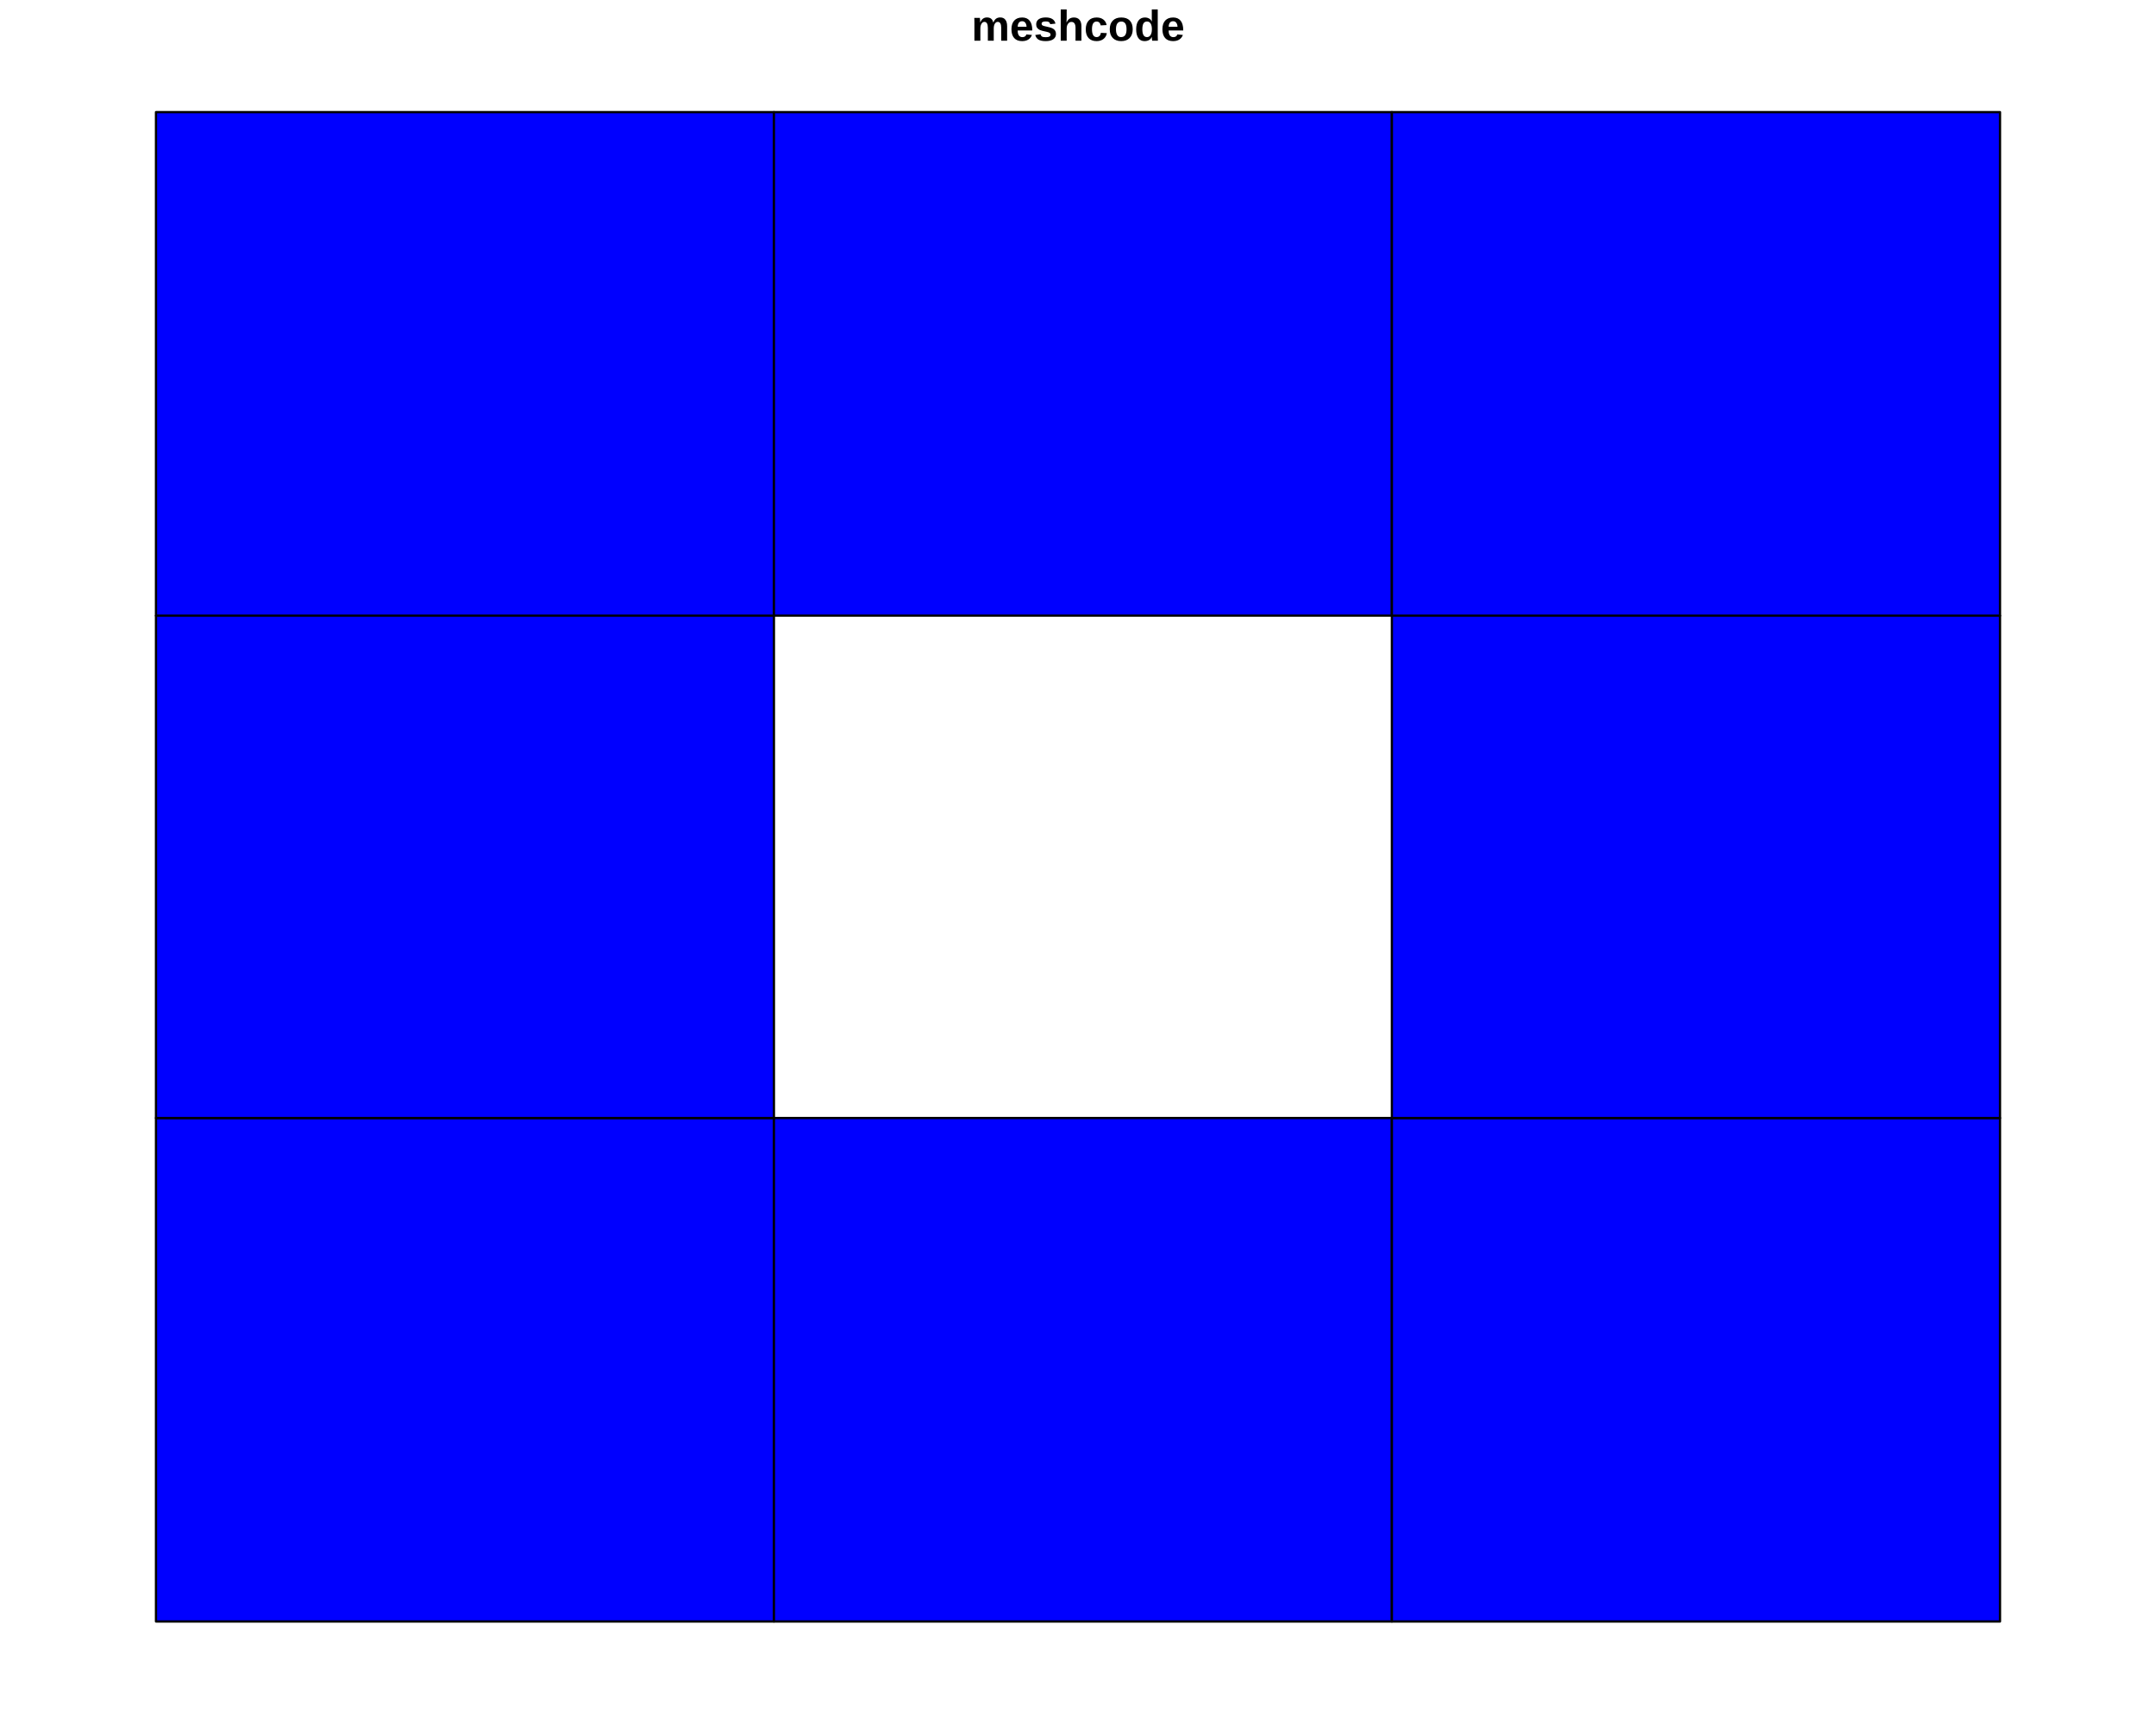
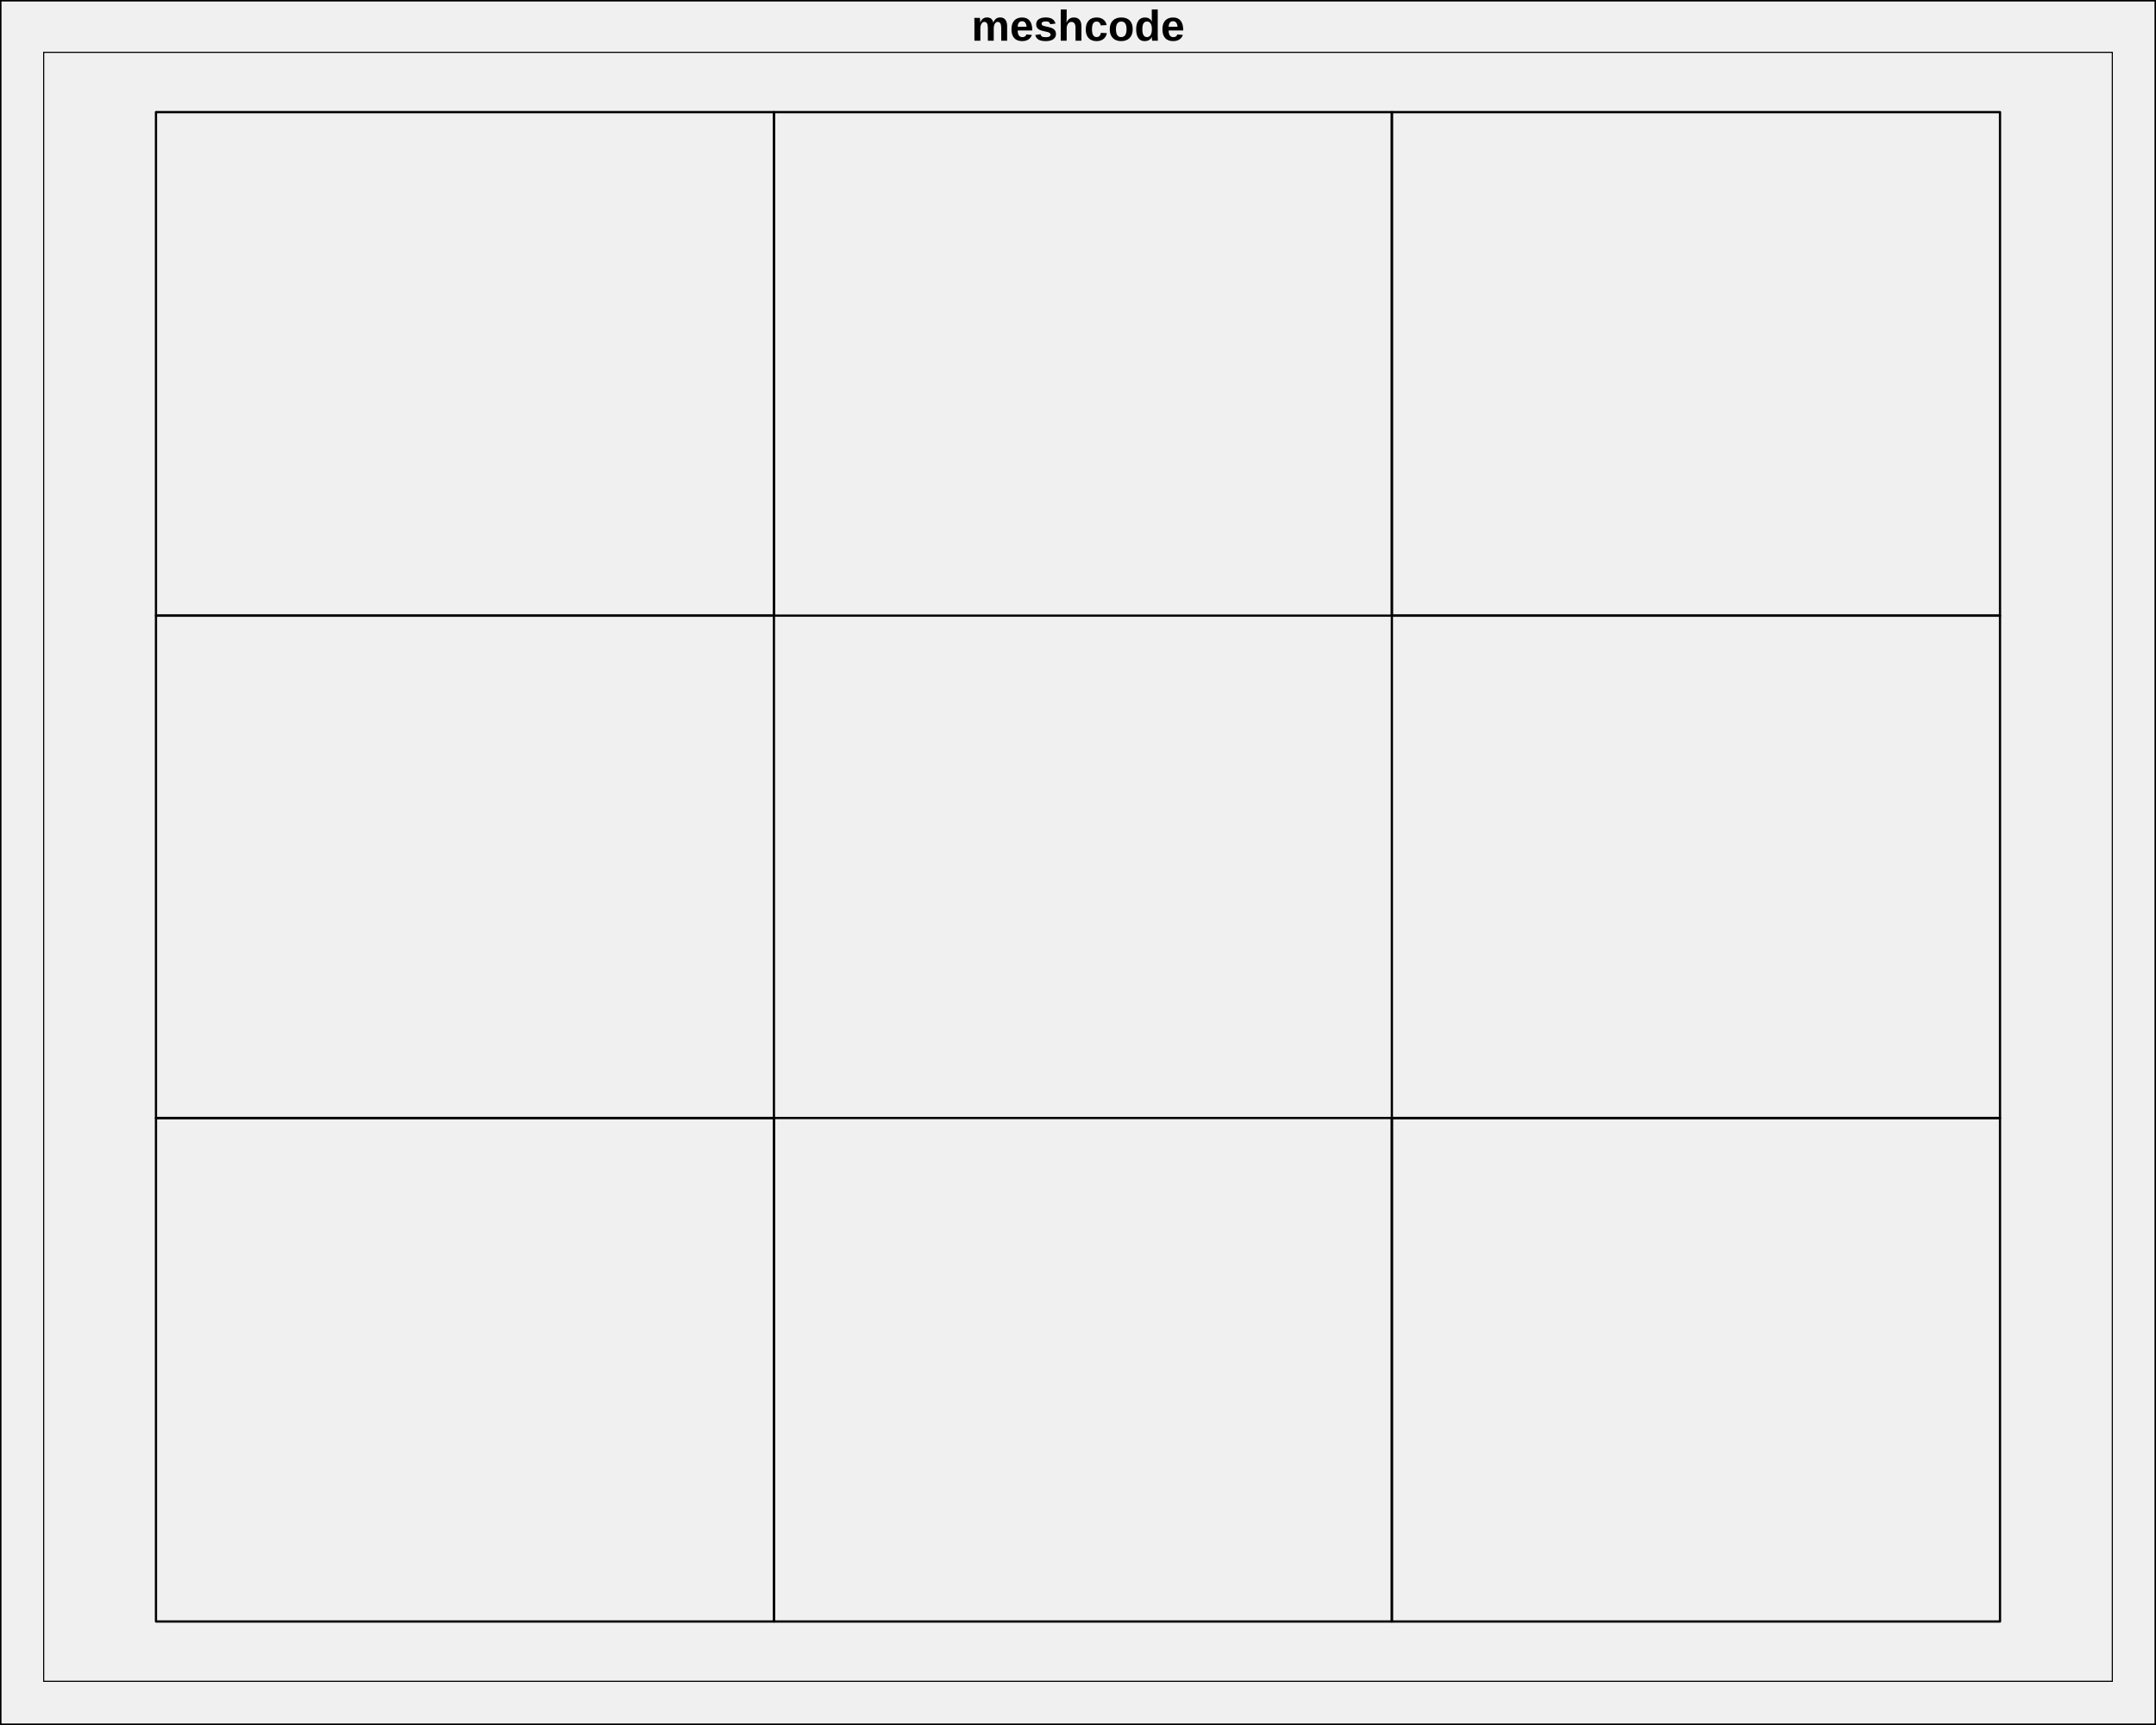
- <svg xmlns="http://www.w3.org/2000/svg" viewBox="0 0 720.00 576.00">
+ <svg xmlns="http://www.w3.org/2000/svg" viewBox="0 0 720 576">
  <defs>
-     <style type="text/css">
-     line, polyline, polygon, path, rect, circle {
-       fill: none;
-       stroke: #000000;
-       stroke-linecap: round;
-       stroke-linejoin: round;
-       stroke-miterlimit: 10.00;
-     }
-   </style>
+     <style type="text/css">path,rect{fill:none;stroke:#000;stroke-linecap:round;stroke-linejoin:round;stroke-miterlimit:10}</style>
  </defs>
-   <rect width="100%" height="100%" style="stroke: none; fill: #FFFFFF;" />
+   <rect width="100%" height="100%" fill="#FFF" stroke="none" />
  <defs>
    <clipPath id="cpMTQuNDB8NzA1LjYwfDU2MS42MHwxNy4yOA==">
-       <rect x="14.40" y="17.28" width="691.20" height="544.32" />
+       <rect width="691.2" height="544.32" x="14.4" y="17.28" />
    </clipPath>
  </defs>
-   <rect x="14.40" y="17.28" width="691.20" height="544.32" style="stroke-width: 0.75; stroke: #FFFFFF; fill: #FFFFFF;" clip-path="url(#cpMTQuNDB8NzA1LjYwfDU2MS42MHwxNy4yOA==)" />
-   <path d="M 52.09 541.44 L 258.46 541.44 L 258.46 373.31 L 52.09 373.31 L 52.09 541.44 Z" style="fill-rule: evenodd; fill: #0000FF; stroke-width: 0.75;" clip-path="url(#cpMTQuNDB8NzA1LjYwfDU2MS42MHwxNy4yOA==)" />
-   <path d="M 258.46 541.44 L 464.82 541.44 L 464.82 373.31 L 258.46 373.31 L 258.46 541.44 Z" style="fill-rule: evenodd; fill: #0000FF; stroke-width: 0.75;" clip-path="url(#cpMTQuNDB8NzA1LjYwfDU2MS42MHwxNy4yOA==)" />
-   <path d="M 464.82 541.44 L 667.91 541.44 L 667.91 373.31 L 464.82 373.31 L 464.82 541.44 Z" style="fill-rule: evenodd; fill: #0000FF; stroke-width: 0.75;" clip-path="url(#cpMTQuNDB8NzA1LjYwfDU2MS42MHwxNy4yOA==)" />
-   <path d="M 52.09 373.31 L 258.46 373.31 L 258.46 205.57 L 52.09 205.57 L 52.09 373.31 Z" style="fill-rule: evenodd; fill: #0000FF; stroke-width: 0.75;" clip-path="url(#cpMTQuNDB8NzA1LjYwfDU2MS42MHwxNy4yOA==)" />
-   <path d="M 52.09 205.57 L 258.46 205.57 L 258.46 37.44 L 52.09 37.44 L 52.09 205.57 Z" style="fill-rule: evenodd; fill: #0000FF; stroke-width: 0.75;" clip-path="url(#cpMTQuNDB8NzA1LjYwfDU2MS42MHwxNy4yOA==)" />
-   <path d="M 464.82 373.31 L 667.91 373.31 L 667.91 205.57 L 464.82 205.57 L 464.82 373.31 Z" style="fill-rule: evenodd; fill: #0000FF; stroke-width: 0.75;" clip-path="url(#cpMTQuNDB8NzA1LjYwfDU2MS42MHwxNy4yOA==)" />
-   <path d="M 258.46 205.57 L 464.82 205.57 L 464.82 37.44 L 258.46 37.44 L 258.46 205.57 Z" style="fill-rule: evenodd; fill: #0000FF; stroke-width: 0.75;" clip-path="url(#cpMTQuNDB8NzA1LjYwfDU2MS42MHwxNy4yOA==)" />
-   <path d="M 464.82 205.57 L 667.91 205.57 L 667.91 37.44 L 464.82 37.44 L 464.82 205.57 Z" style="fill-rule: evenodd; fill: #0000FF; stroke-width: 0.75;" clip-path="url(#cpMTQuNDB8NzA1LjYwfDU2MS42MHwxNy4yOA==)" />
+   <rect width="691.2" height="544.32" x="14.4" y="17.28" fill="#FFF" stroke="#FFF" stroke-width=".75" clip-path="url(#cpMTQuNDB8NzA1LjYwfDU2MS42MHwxNy4yOA==)" />
+   <path fill="#00F" fill-rule="evenodd" stroke-width=".75" d="M 52.09 541.44 L 258.46 541.44 L 258.46 373.31 L 52.09 373.31 L 52.09 541.44 Z" clip-path="url(#cpMTQuNDB8NzA1LjYwfDU2MS42MHwxNy4yOA==)" />
+   <path fill="#00F" fill-rule="evenodd" stroke-width=".75" d="M 258.46 541.44 L 464.82 541.44 L 464.82 373.31 L 258.46 373.31 L 258.46 541.44 Z" clip-path="url(#cpMTQuNDB8NzA1LjYwfDU2MS42MHwxNy4yOA==)" />
+   <path fill="#00F" fill-rule="evenodd" stroke-width=".75" d="M 464.82 541.44 L 667.91 541.44 L 667.91 373.31 L 464.82 373.31 L 464.82 541.44 Z" clip-path="url(#cpMTQuNDB8NzA1LjYwfDU2MS42MHwxNy4yOA==)" />
+   <path fill="#00F" fill-rule="evenodd" stroke-width=".75" d="M 52.09 373.31 L 258.46 373.31 L 258.46 205.57 L 52.09 205.57 L 52.09 373.31 Z" clip-path="url(#cpMTQuNDB8NzA1LjYwfDU2MS42MHwxNy4yOA==)" />
+   <path fill="#00F" fill-rule="evenodd" stroke-width=".75" d="M 52.09 205.57 L 258.46 205.57 L 258.46 37.44 L 52.09 37.44 L 52.09 205.57 Z" clip-path="url(#cpMTQuNDB8NzA1LjYwfDU2MS42MHwxNy4yOA==)" />
+   <path fill="#00F" fill-rule="evenodd" stroke-width=".75" d="M 464.82 373.31 L 667.91 373.31 L 667.91 205.57 L 464.82 205.57 L 464.82 373.31 Z" clip-path="url(#cpMTQuNDB8NzA1LjYwfDU2MS42MHwxNy4yOA==)" />
+   <path fill="#00F" fill-rule="evenodd" stroke-width=".75" d="M 258.46 205.57 L 464.82 205.57 L 464.82 37.44 L 258.46 37.44 L 258.46 205.57 Z" clip-path="url(#cpMTQuNDB8NzA1LjYwfDU2MS42MHwxNy4yOA==)" />
+   <path fill="#00F" fill-rule="evenodd" stroke-width=".75" d="M 464.82 205.57 L 667.91 205.57 L 667.91 37.44 L 464.82 37.44 L 464.82 205.57 Z" clip-path="url(#cpMTQuNDB8NzA1LjYwfDU2MS42MHwxNy4yOA==)" />
  <defs>
    <clipPath id="cpMC4wMHw3MjAuMDB8NTc2LjAwfDAuMDA=">
-       <rect x="0.00" y="0.00" width="720.00" height="576.00" />
+       <rect width="720" height="576" x="0" y="0" />
    </clipPath>
  </defs>
  <g clip-path="url(#cpMC4wMHw3MjAuMDB8NTc2LjAwfDAuMDA=)">
-     <text x="324.41" y="13.59" style="font-size: 14.40px; font-weight: bold; font-family: Liberation Sans;" textLength="71.19px" lengthAdjust="spacingAndGlyphs">meshcode</text>
+     <text x="324.41" y="13.59" font-family="Liberation Sans" font-size="14.4" font-weight="bold" lengthAdjust="spacingAndGlyphs" textLength="71.19">meshcode</text>
  </g>
  <defs>
    <clipPath id="cpNTkuMDR8Njg5Ljc2fDUwMi41Nnw1OS4wNA==">
-       <rect x="59.04" y="59.04" width="630.72" height="443.52" />
+       <rect width="630.72" height="443.52" x="59.04" y="59.04" />
    </clipPath>
  </defs>
</svg>
